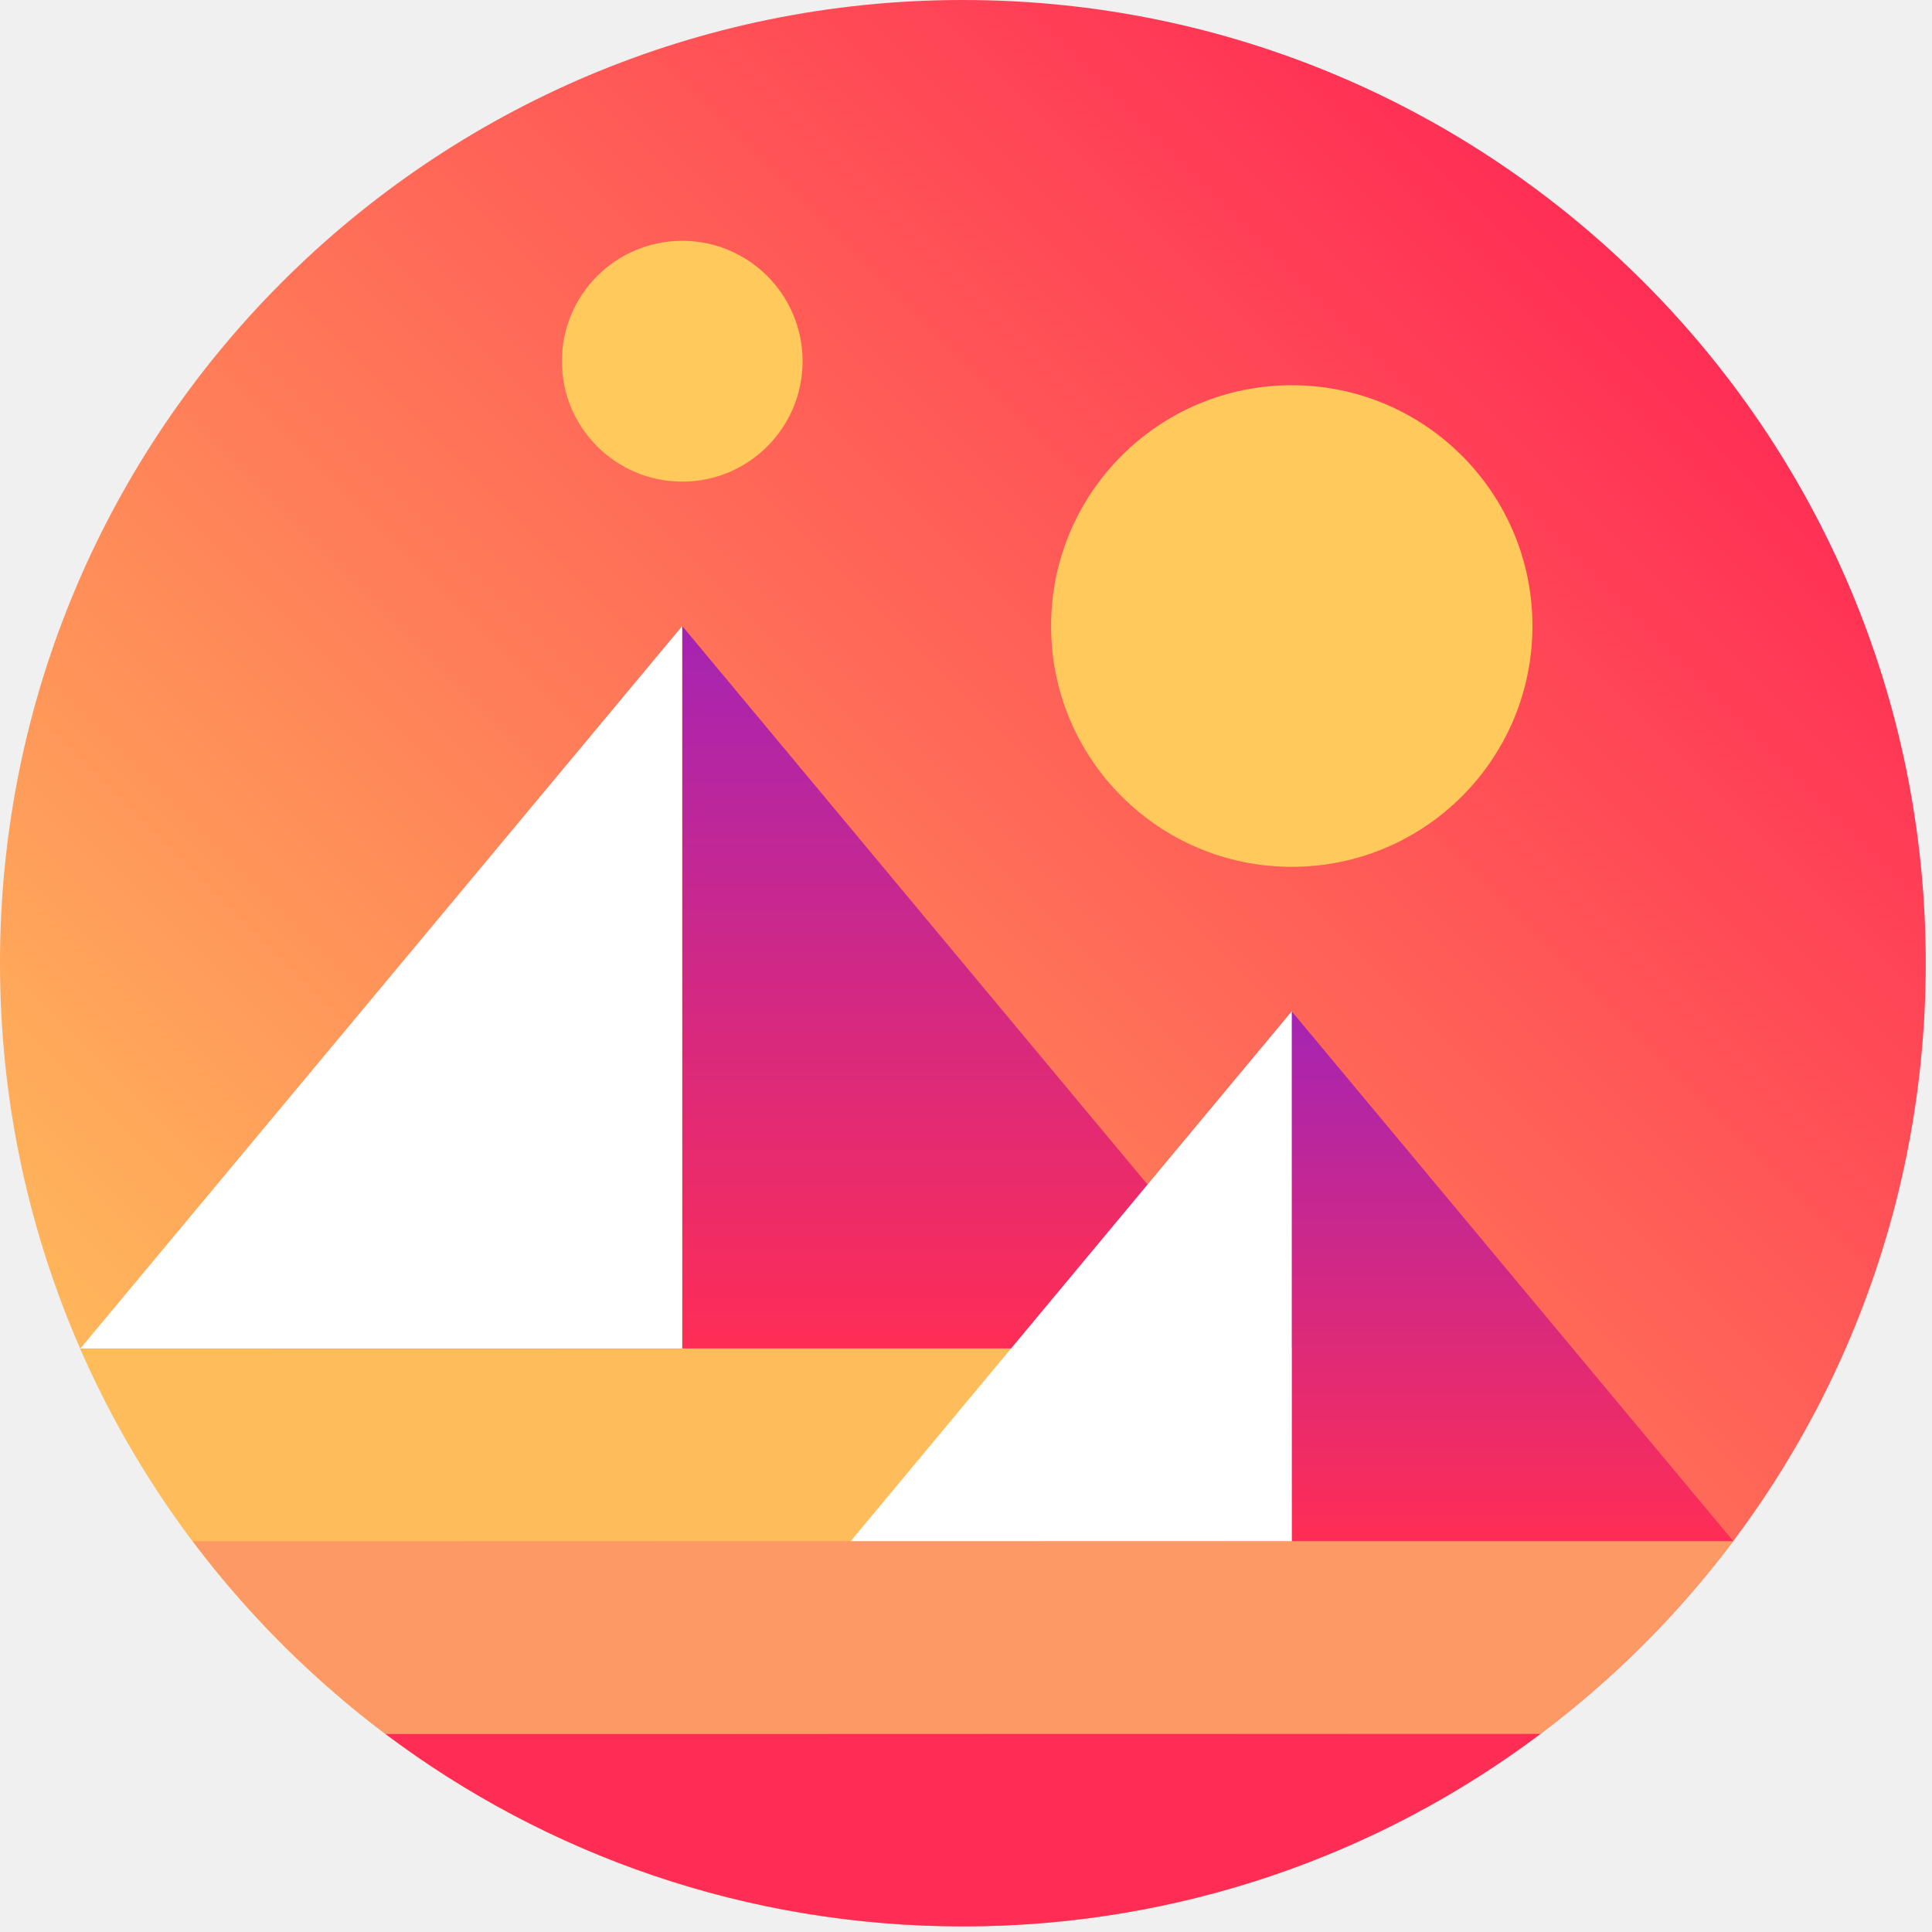
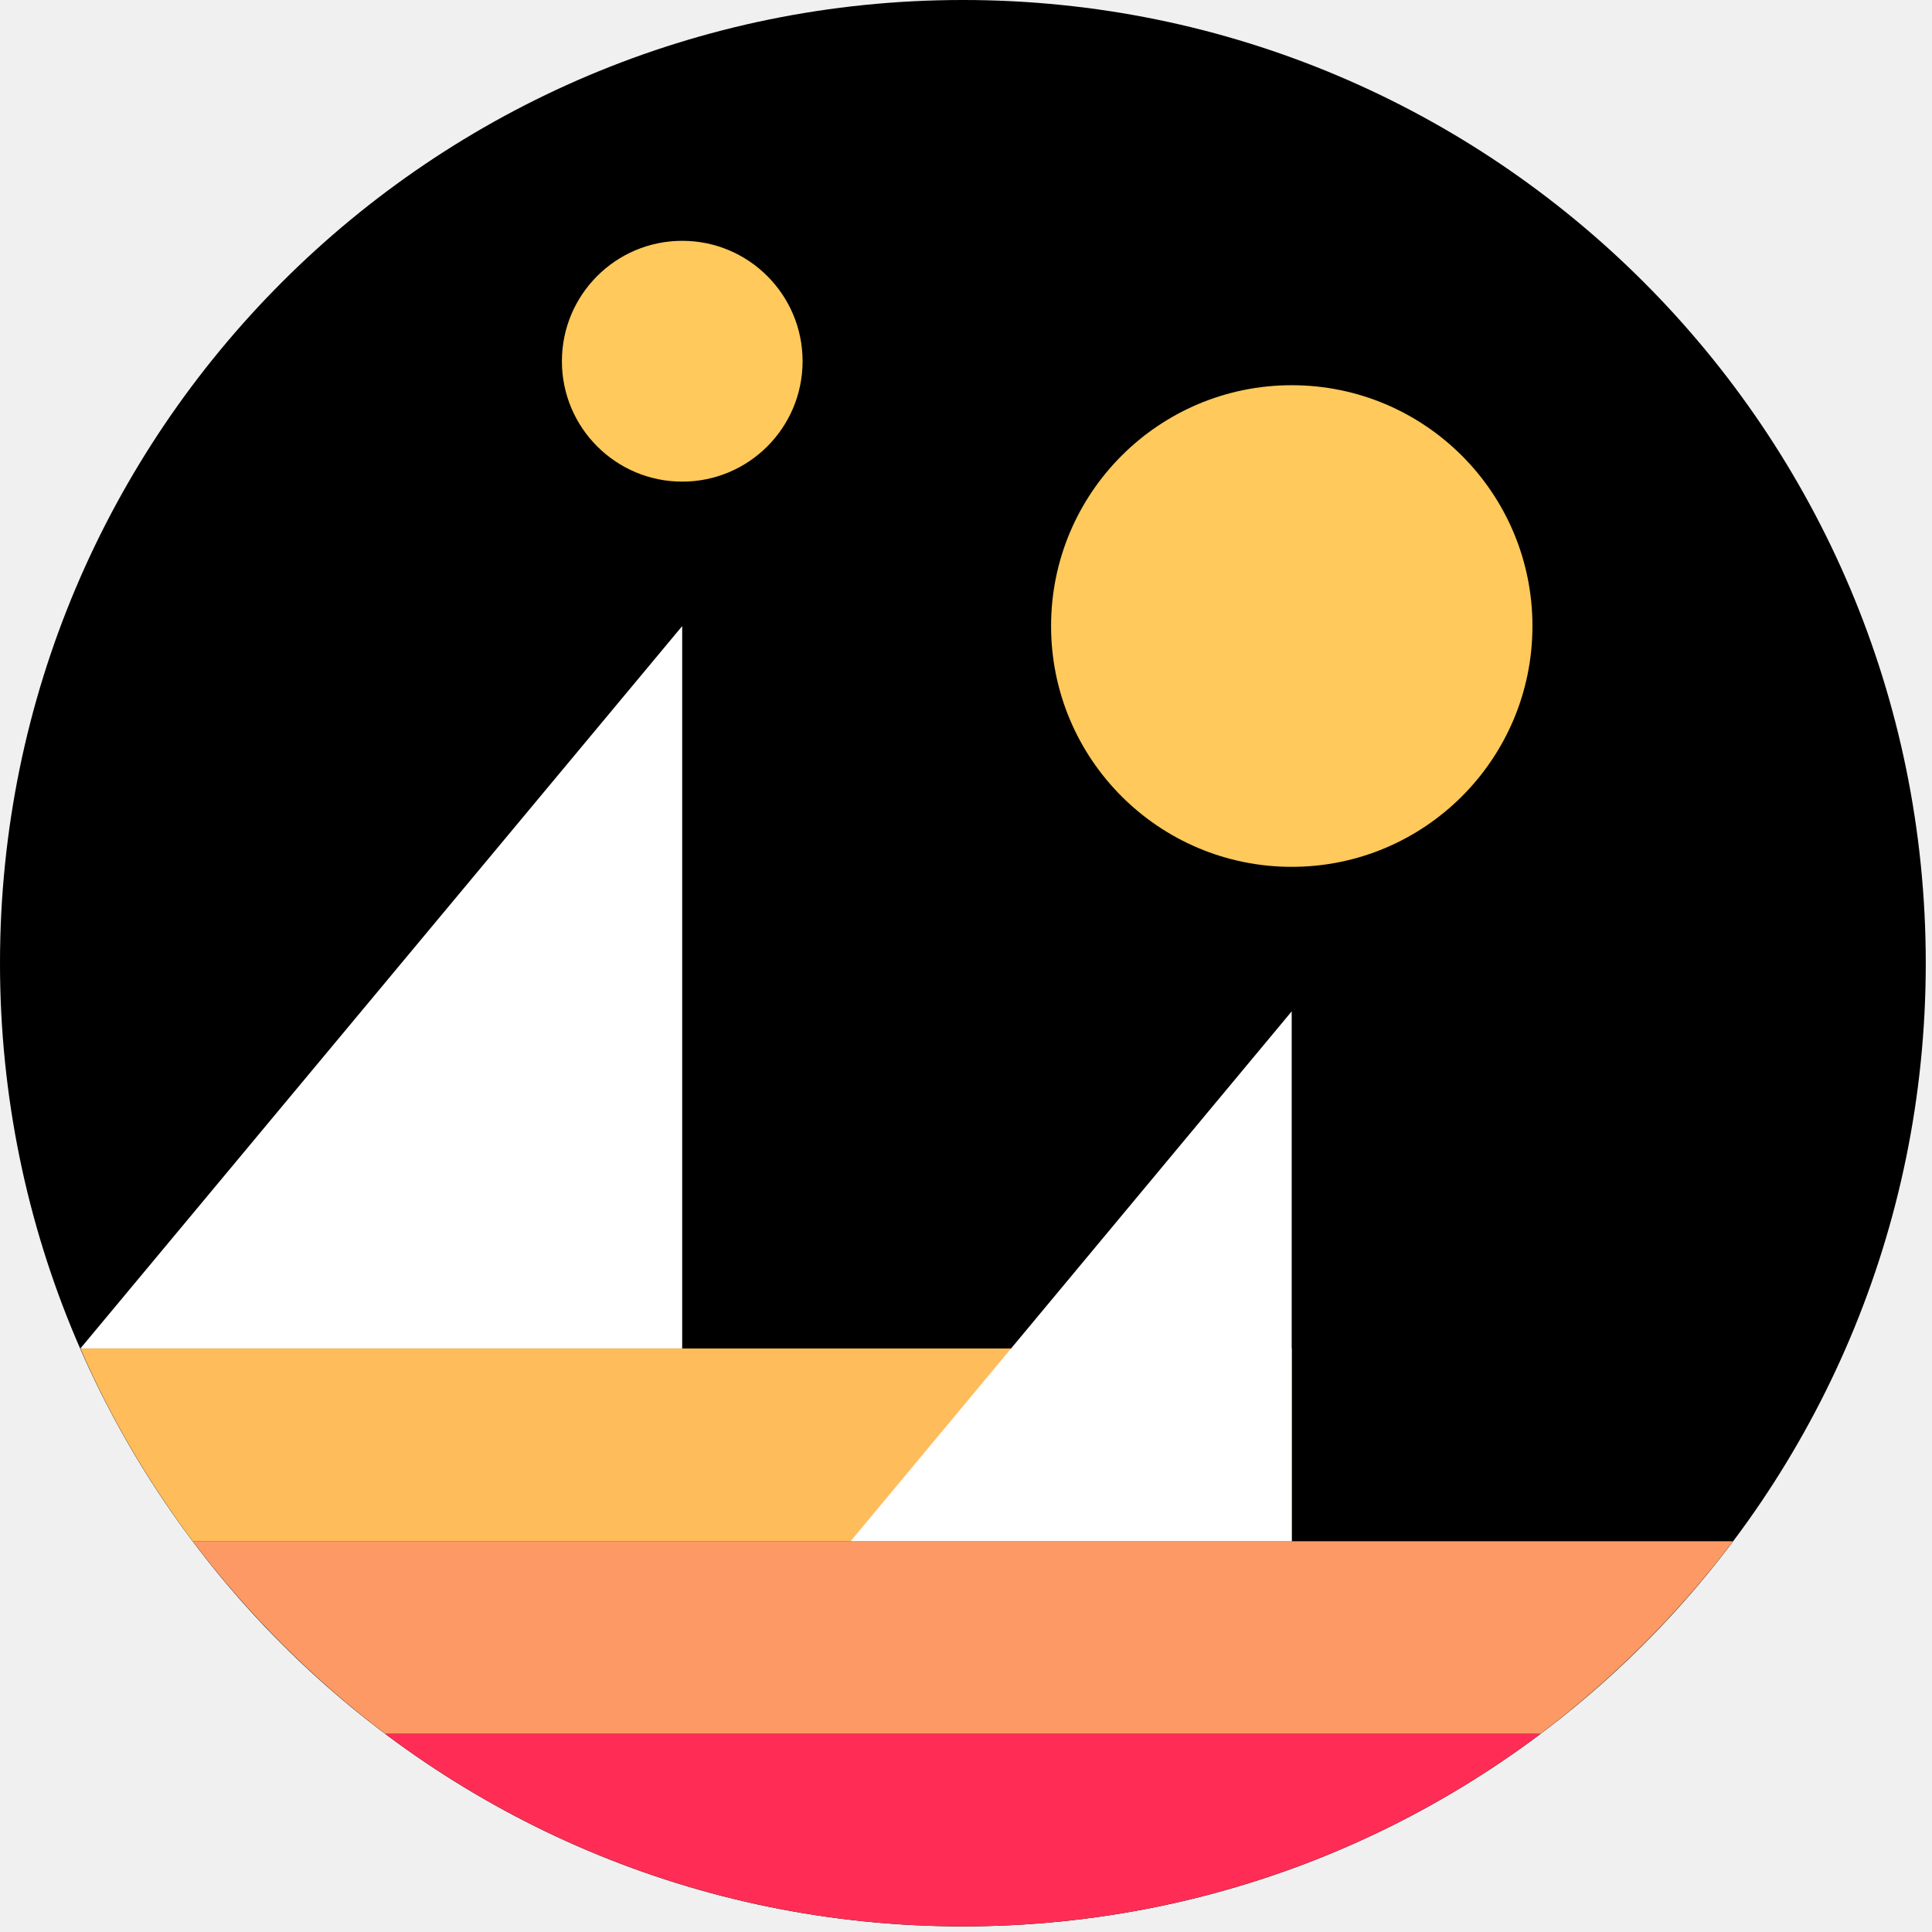
<svg xmlns="http://www.w3.org/2000/svg" viewBox="0 0 31 31">
  <defs>
    <linearGradient id="c" x1=".5" x2="-.207" y1="-.207" y2=".5">
-       <stop stop-color="#FF2D55" offset="0" />
-       <stop stop-color="#FFBC5B" offset="1" />
+       <stop stopColor="#FF2D55" offset="0" />
+       <stop stopColor="#FFBC5B" offset="1" />
    </linearGradient>
    <linearGradient id="b" x1="-0" x2="-0" y2="1">
-       <stop stop-color="#A524B3" offset="0" />
-       <stop stop-color="#FF2D55" offset="1" />
+       <stop stopColor="#A524B3" offset="0" />
+       <stop stopColor="#FF2D55" offset="1" />
    </linearGradient>
    <linearGradient id="a" x1="-0" x2="-0" y2="1">
-       <stop stop-color="#A524B3" offset="0" />
-       <stop stop-color="#FF2D55" offset="1" />
+       <stop stopColor="#A524B3" offset="0" />
+       <stop stopColor="#FF2D55" offset="1" />
    </linearGradient>
  </defs>
  <g>
    <rect x="-1" y="-1" width="10.267" height="10.267" fill="none" />
  </g>
  <g>
    <path d="m15.45 30.91c8.533 0 15.45-6.919 15.45-15.455 0-8.536-6.917-15.455-15.45-15.455-8.533 0-15.45 6.919-15.45 15.455 0 8.536 6.917 15.455 15.45 15.455z" clip-rule="evenodd" fill="url(#c)" fill-rule="evenodd" />
    <path d="m10.948 10.046v11.591h9.656l-9.656-11.591z" clip-rule="evenodd" fill="url(#b)" fill-rule="evenodd" />
    <path d="m1.29 21.637h9.656v-11.591l-9.656 11.591z" clip-rule="evenodd" fill="#fff" fill-rule="evenodd" />
    <path d="m6.18 27.819c2.58 1.94 5.794 3.091 9.27 3.091s6.69-1.151 9.27-3.091h-18.54z" clip-rule="evenodd" fill="#FF2D55" fill-rule="evenodd" />
    <path d="m3.09 24.728c0.881 1.167 1.923 2.21 3.09 3.091h18.54c1.166-0.881 2.209-1.924 3.09-3.091h-24.72z" clip-rule="evenodd" fill="#FC9965" fill-rule="evenodd" />
    <path d="m20.726 21.637h-19.436c0.479 1.105 1.089 2.14 1.8 3.091h17.644v-3.091h-0.008z" clip-rule="evenodd" fill="#FFBC5B" fill-rule="evenodd" />
    <path d="m20.727 16.228v8.5h7.084l-7.084-8.5z" clip-rule="evenodd" fill="url(#a)" fill-rule="evenodd" />
    <path d="m13.65 24.728h7.076v-8.5l-7.076 8.5z" clip-rule="evenodd" fill="#fff" fill-rule="evenodd" />
    <path d="m20.727 13.909c2.133 0 3.862-1.73 3.862-3.864 0-2.134-1.729-3.864-3.862-3.864-2.133 0-3.862 1.73-3.862 3.864 0 2.134 1.729 3.864 3.862 3.864z" clip-rule="evenodd" fill="#FFC95B" fill-rule="evenodd" />
    <path d="m10.947 7.728c1.067 0 1.931-0.865 1.931-1.932s-0.865-1.932-1.931-1.932c-1.067 0-1.931 0.865-1.931 1.932s0.865 1.932 1.931 1.932z" clip-rule="evenodd" fill="#FFC95B" fill-rule="evenodd" />
  </g>
</svg>
